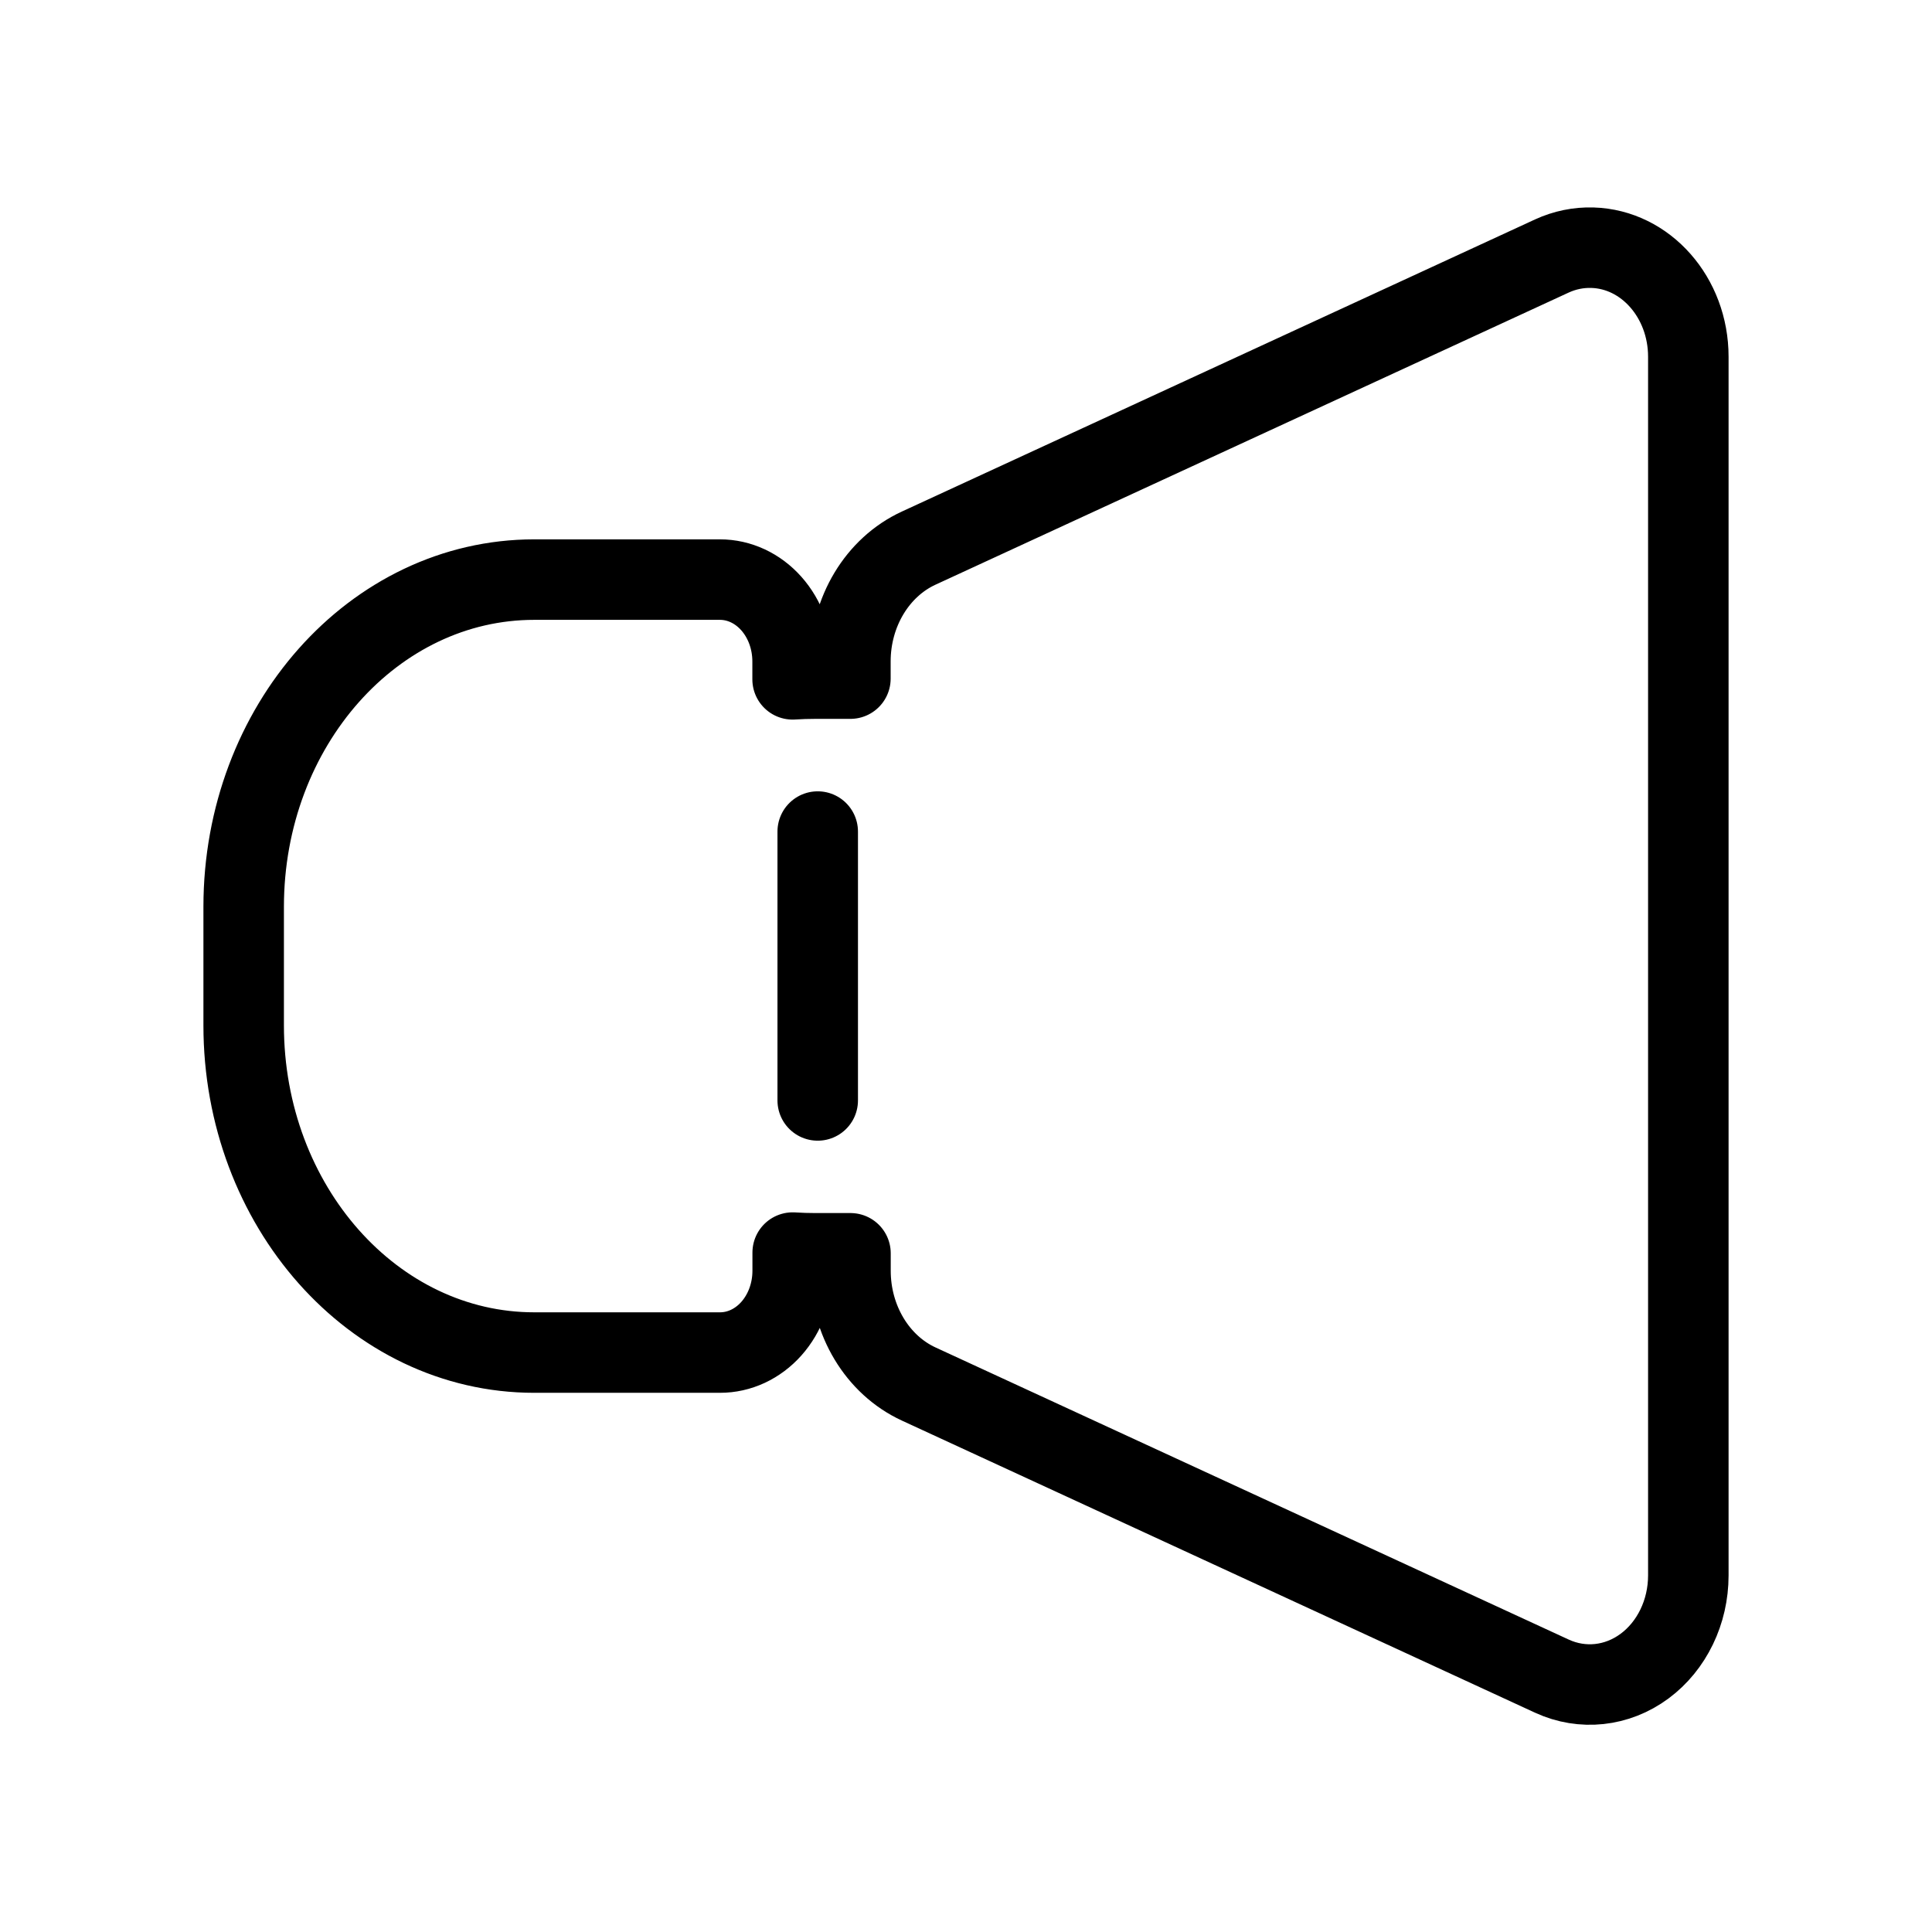
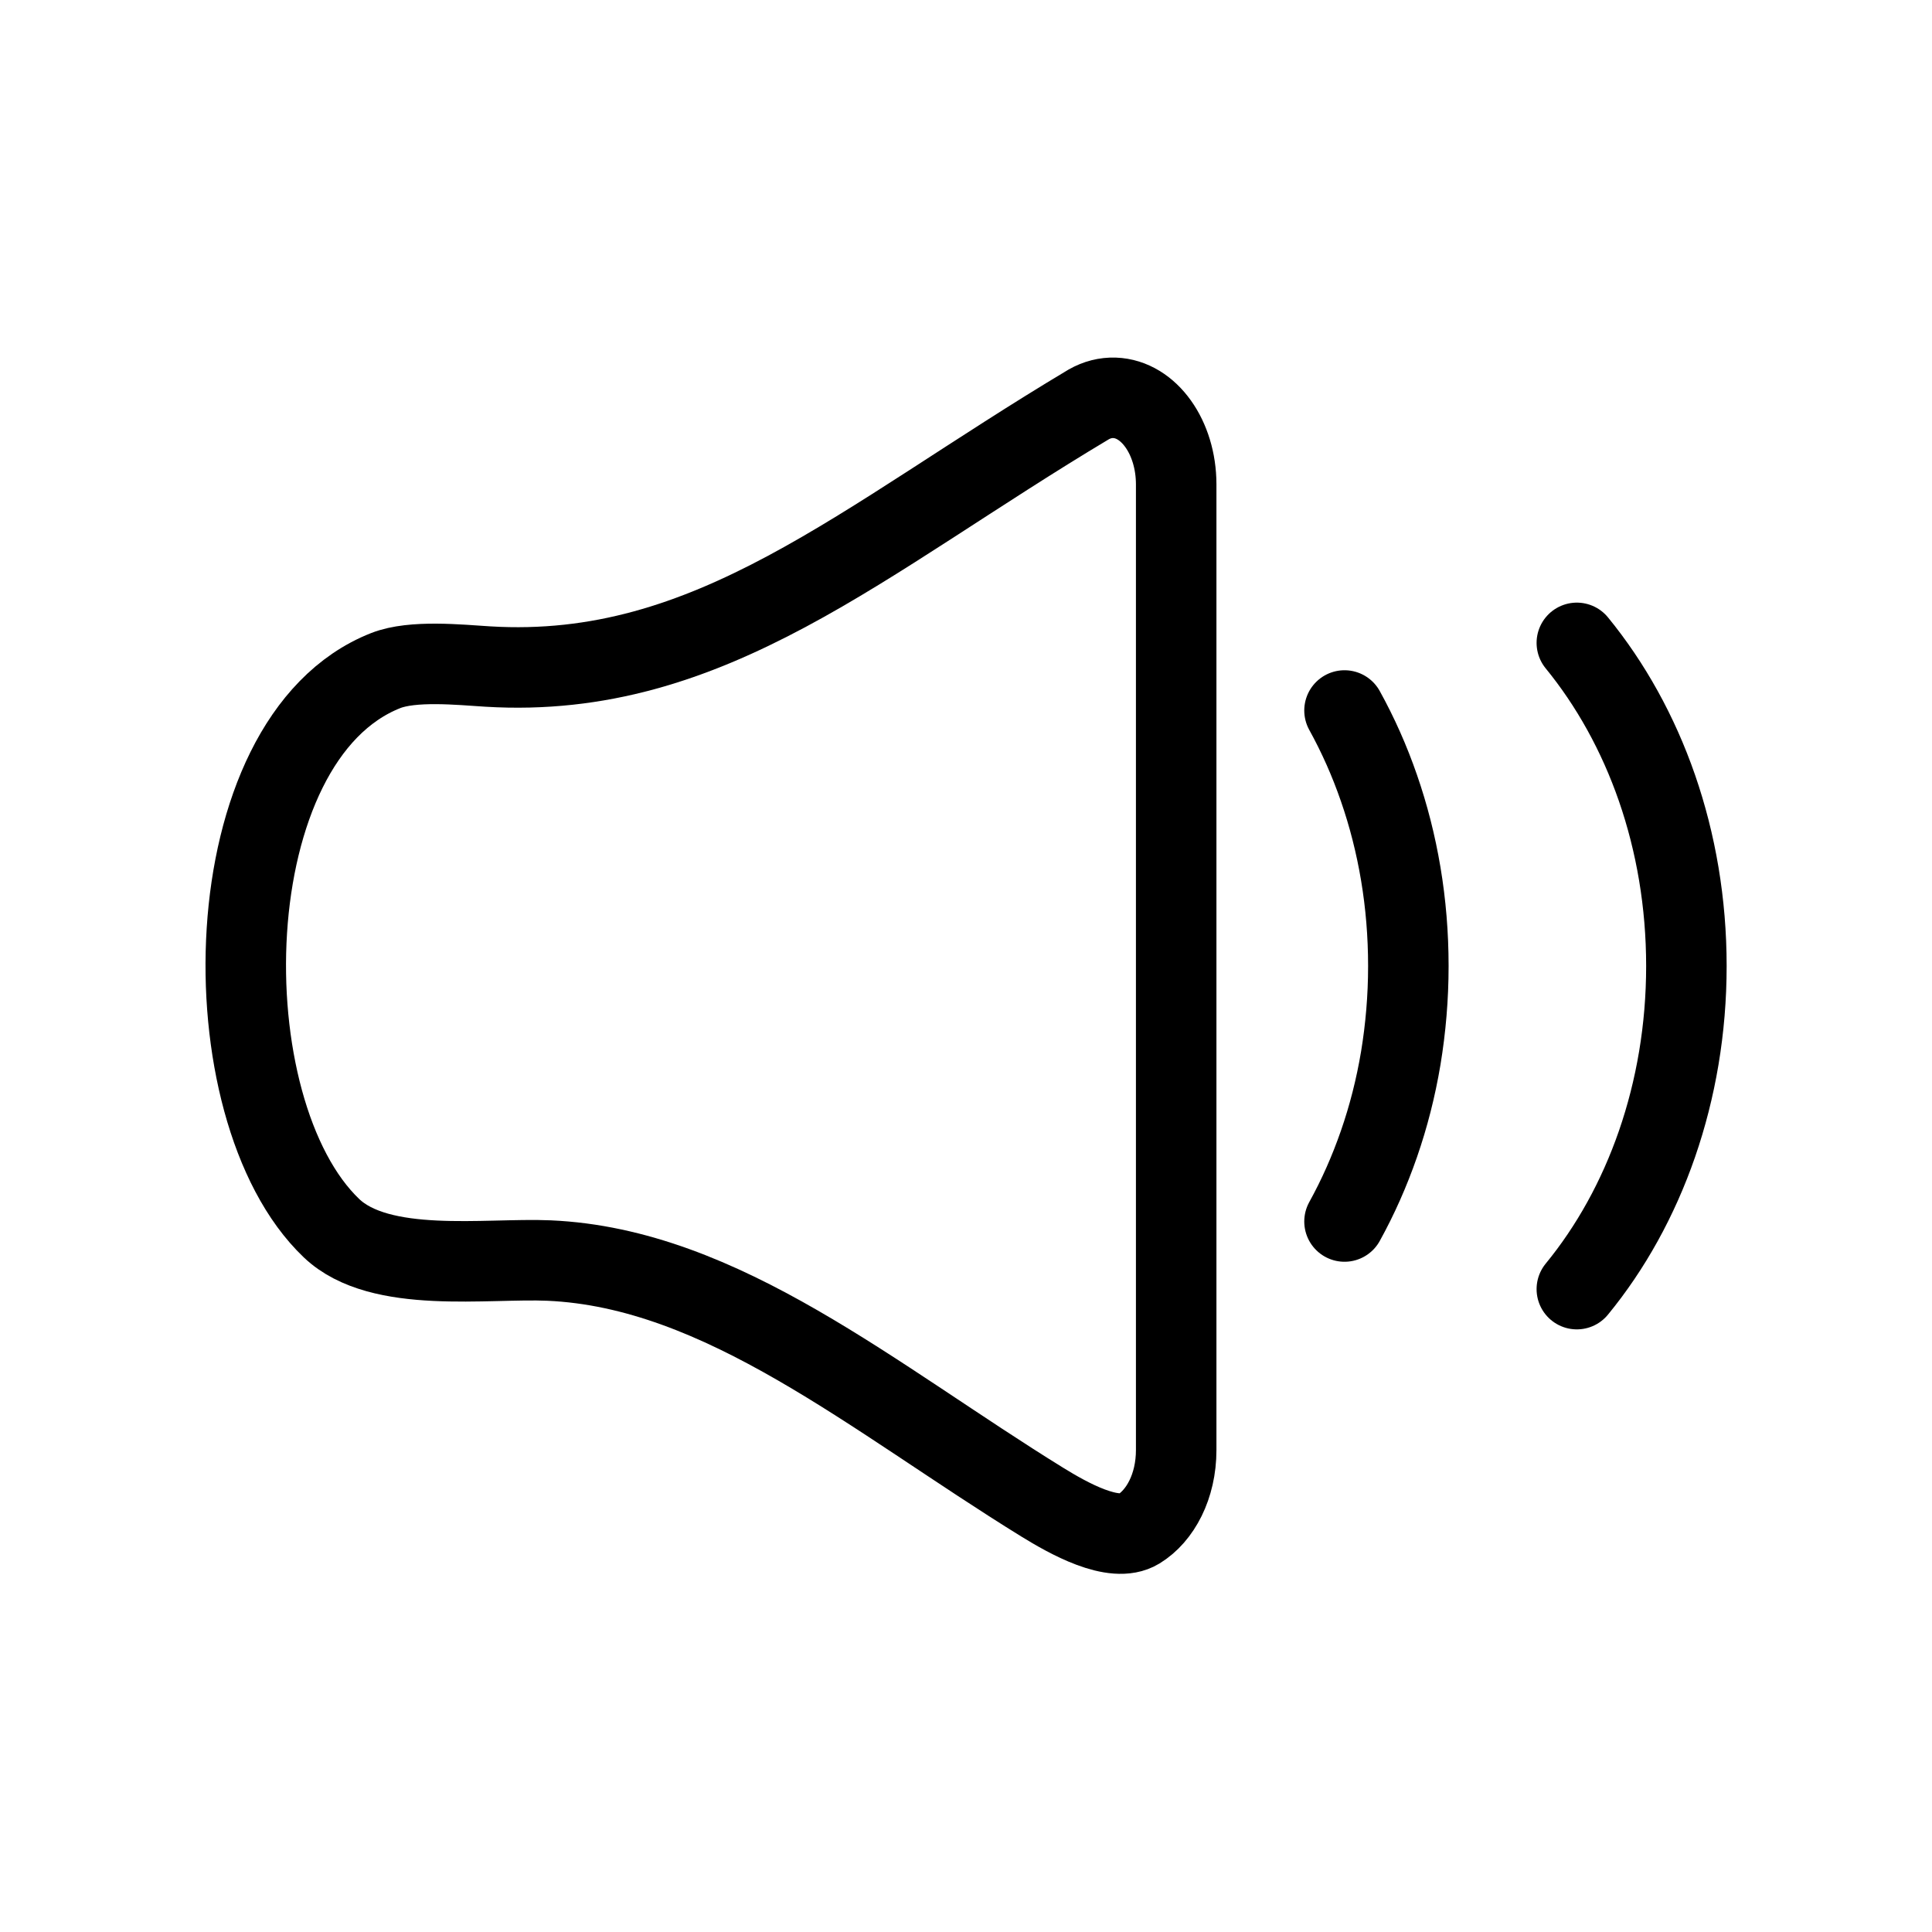
<svg xmlns="http://www.w3.org/2000/svg" width="24" height="24" viewBox="0 0 24 24" fill="none" version="1.1" id="svg1" xml:space="preserve">
  <defs id="defs1" />
-   <path id="rect1-9" style="fill:none;stroke:#000000;stroke-width:1;stroke-linecap:round;stroke-linejoin:round;stroke-miterlimit:83.9;paint-order:markers fill stroke" d="M 19.781,3.077 A 1.224,1.355 0 0 0 19.278,3.18 L 11.412,6.809 A 1.377,1.524 0 0 0 10.564,8.216 v 0.214 h -0.436 a 3.609,3.022 0 0 0 -0.282,0.009 V 8.216 A 0.902,1.016 0 0 0 8.943,7.2 H 6.636 A 3.609,4.065 0 0 0 3.027,11.264 v 0.736 0.736 a 3.609,4.065 0 0 0 3.609,4.066 H 8.943 A 0.902,1.016 0 0 0 9.847,15.785 V 15.56 a 3.609,3.022 0 0 0 0.282,0.009 h 0.436 v 0.216 a 1.377,1.524 0 0 0 0.848,1.408 l 7.866,3.629 A 1.224,1.355 0 0 0 20.973,19.571 V 4.431 A 1.224,1.355 0 0 0 19.781,3.077 Z" />
-   <path style="fill:none;stroke:#000000;stroke-width:1;stroke-linecap:round;stroke-linejoin:round;stroke-miterlimit:83.9;paint-order:markers fill stroke" d="M 10.158,10.33 V 13.67" id="path2" />
+   <path id="rect1-9" style="fill:none;stroke:#000000;stroke-width:1;stroke-linecap:round;stroke-linejoin:round;stroke-miterlimit:83.9;paint-order:markers fill stroke" d="m 13.846,4.942 c -0.11,-0.004 -0.22,0.024 -0.322,0.082 C 10.702,6.71 8.83,8.448 6.06,8.28 5.707,8.258 5.128,8.198 4.792,8.33 2.635,9.179 2.573,13.785 4.118,15.257 c 0.604,0.576 1.927,0.368 2.702,0.402 2.151,0.094 4.033,1.708 6.127,3.001 0.317,0.195 0.89,0.522 1.197,0.335 0.269,-0.164 0.467,-0.53 0.467,-0.982 V 6.015 C 14.61,5.433 14.271,4.957 13.846,4.942 Z" />
+   <path id="path3-9" style="stroke:#000000;stroke-width:1;stroke-linecap:round;stroke-linejoin:round;stroke-miterlimit:83.9;paint-order:markers fill stroke" d="m 19.588,7.986 c 0.42,0.514 0.761,1.125 0.996,1.804 0.235,0.679 0.365,1.426 0.365,2.21 0,0.784 -0.13,1.53 -0.365,2.21 -0.235,0.679 -0.575,1.291 -0.996,1.804" />
+   <path id="path3-9-2" style="stroke:#000000;stroke-width:1;stroke-linecap:round;stroke-linejoin:round;stroke-miterlimit:83.9;paint-order:markers fill stroke" d="m 16.702,8.826 c 0.167,0.302 0.311,0.625 0.428,0.964 0.118,0.34 0.209,0.696 0.271,1.066 0.062,0.37 0.094,0.752 0.094,1.144 0,0.392 -0.033,0.774 -0.094,1.144 -0.062,0.37 -0.153,0.726 -0.271,1.066 -0.118,0.34 -0.261,0.662 -0.428,0.964" />
</svg>
